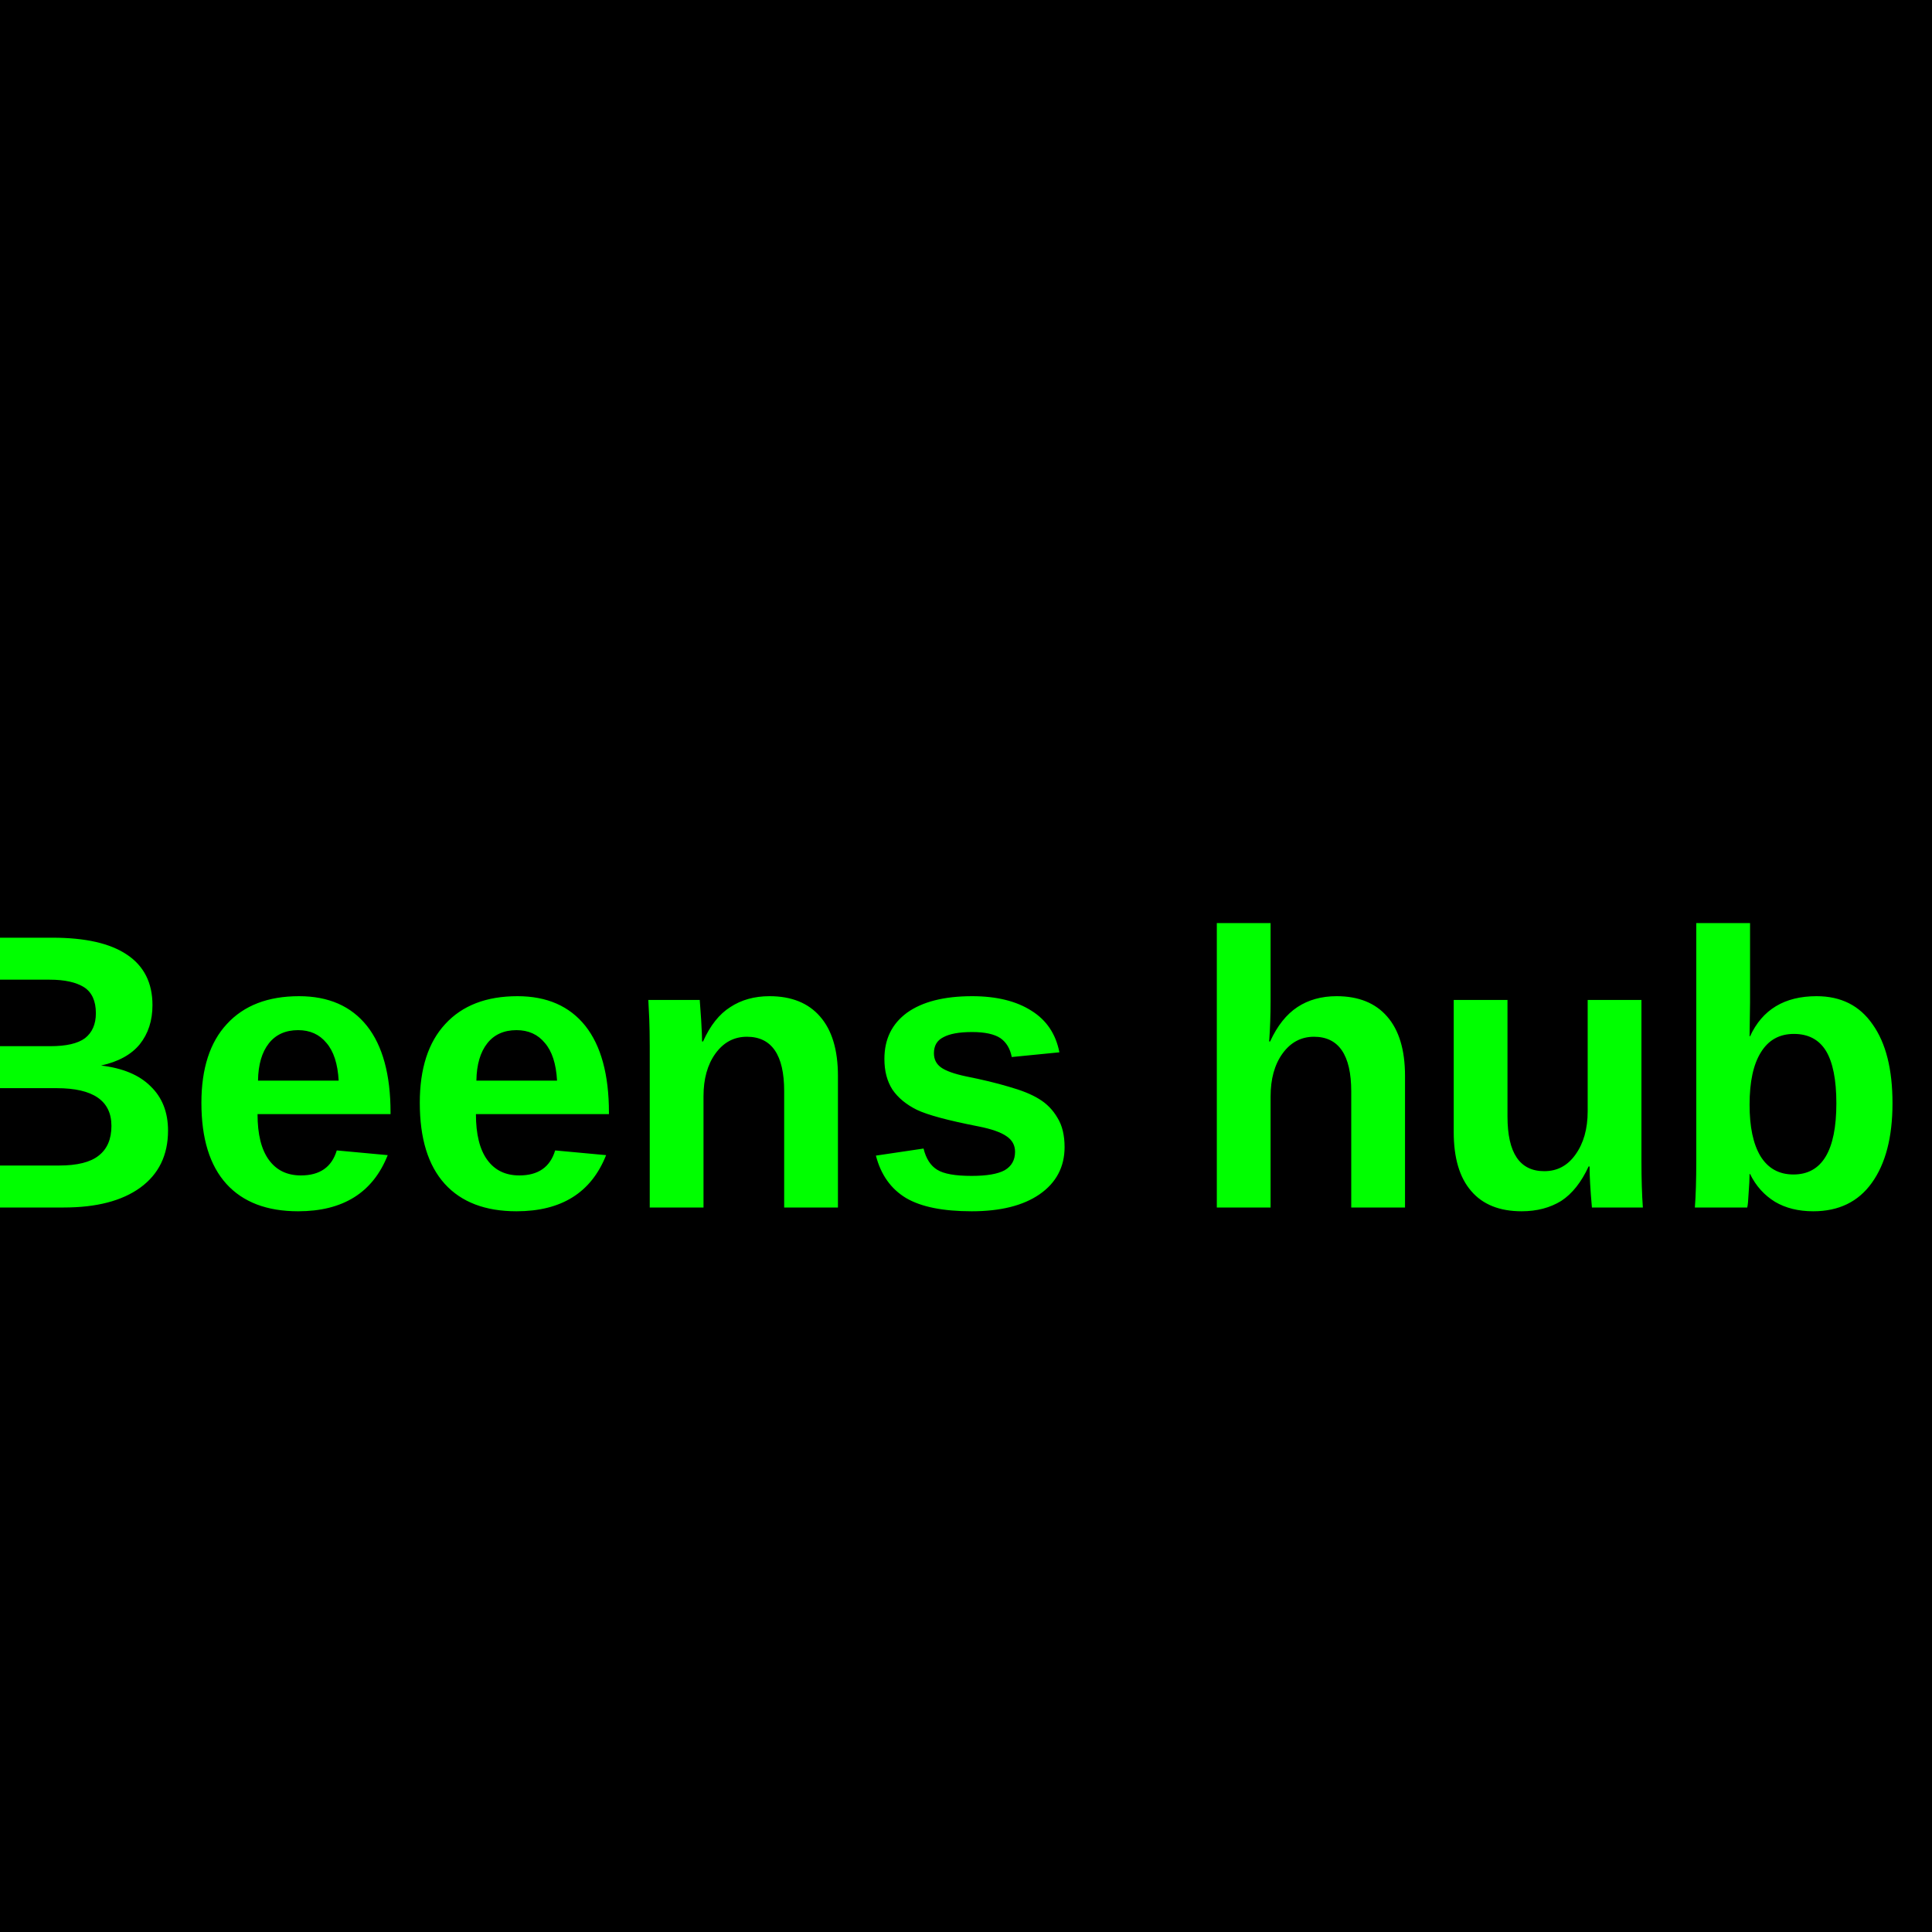
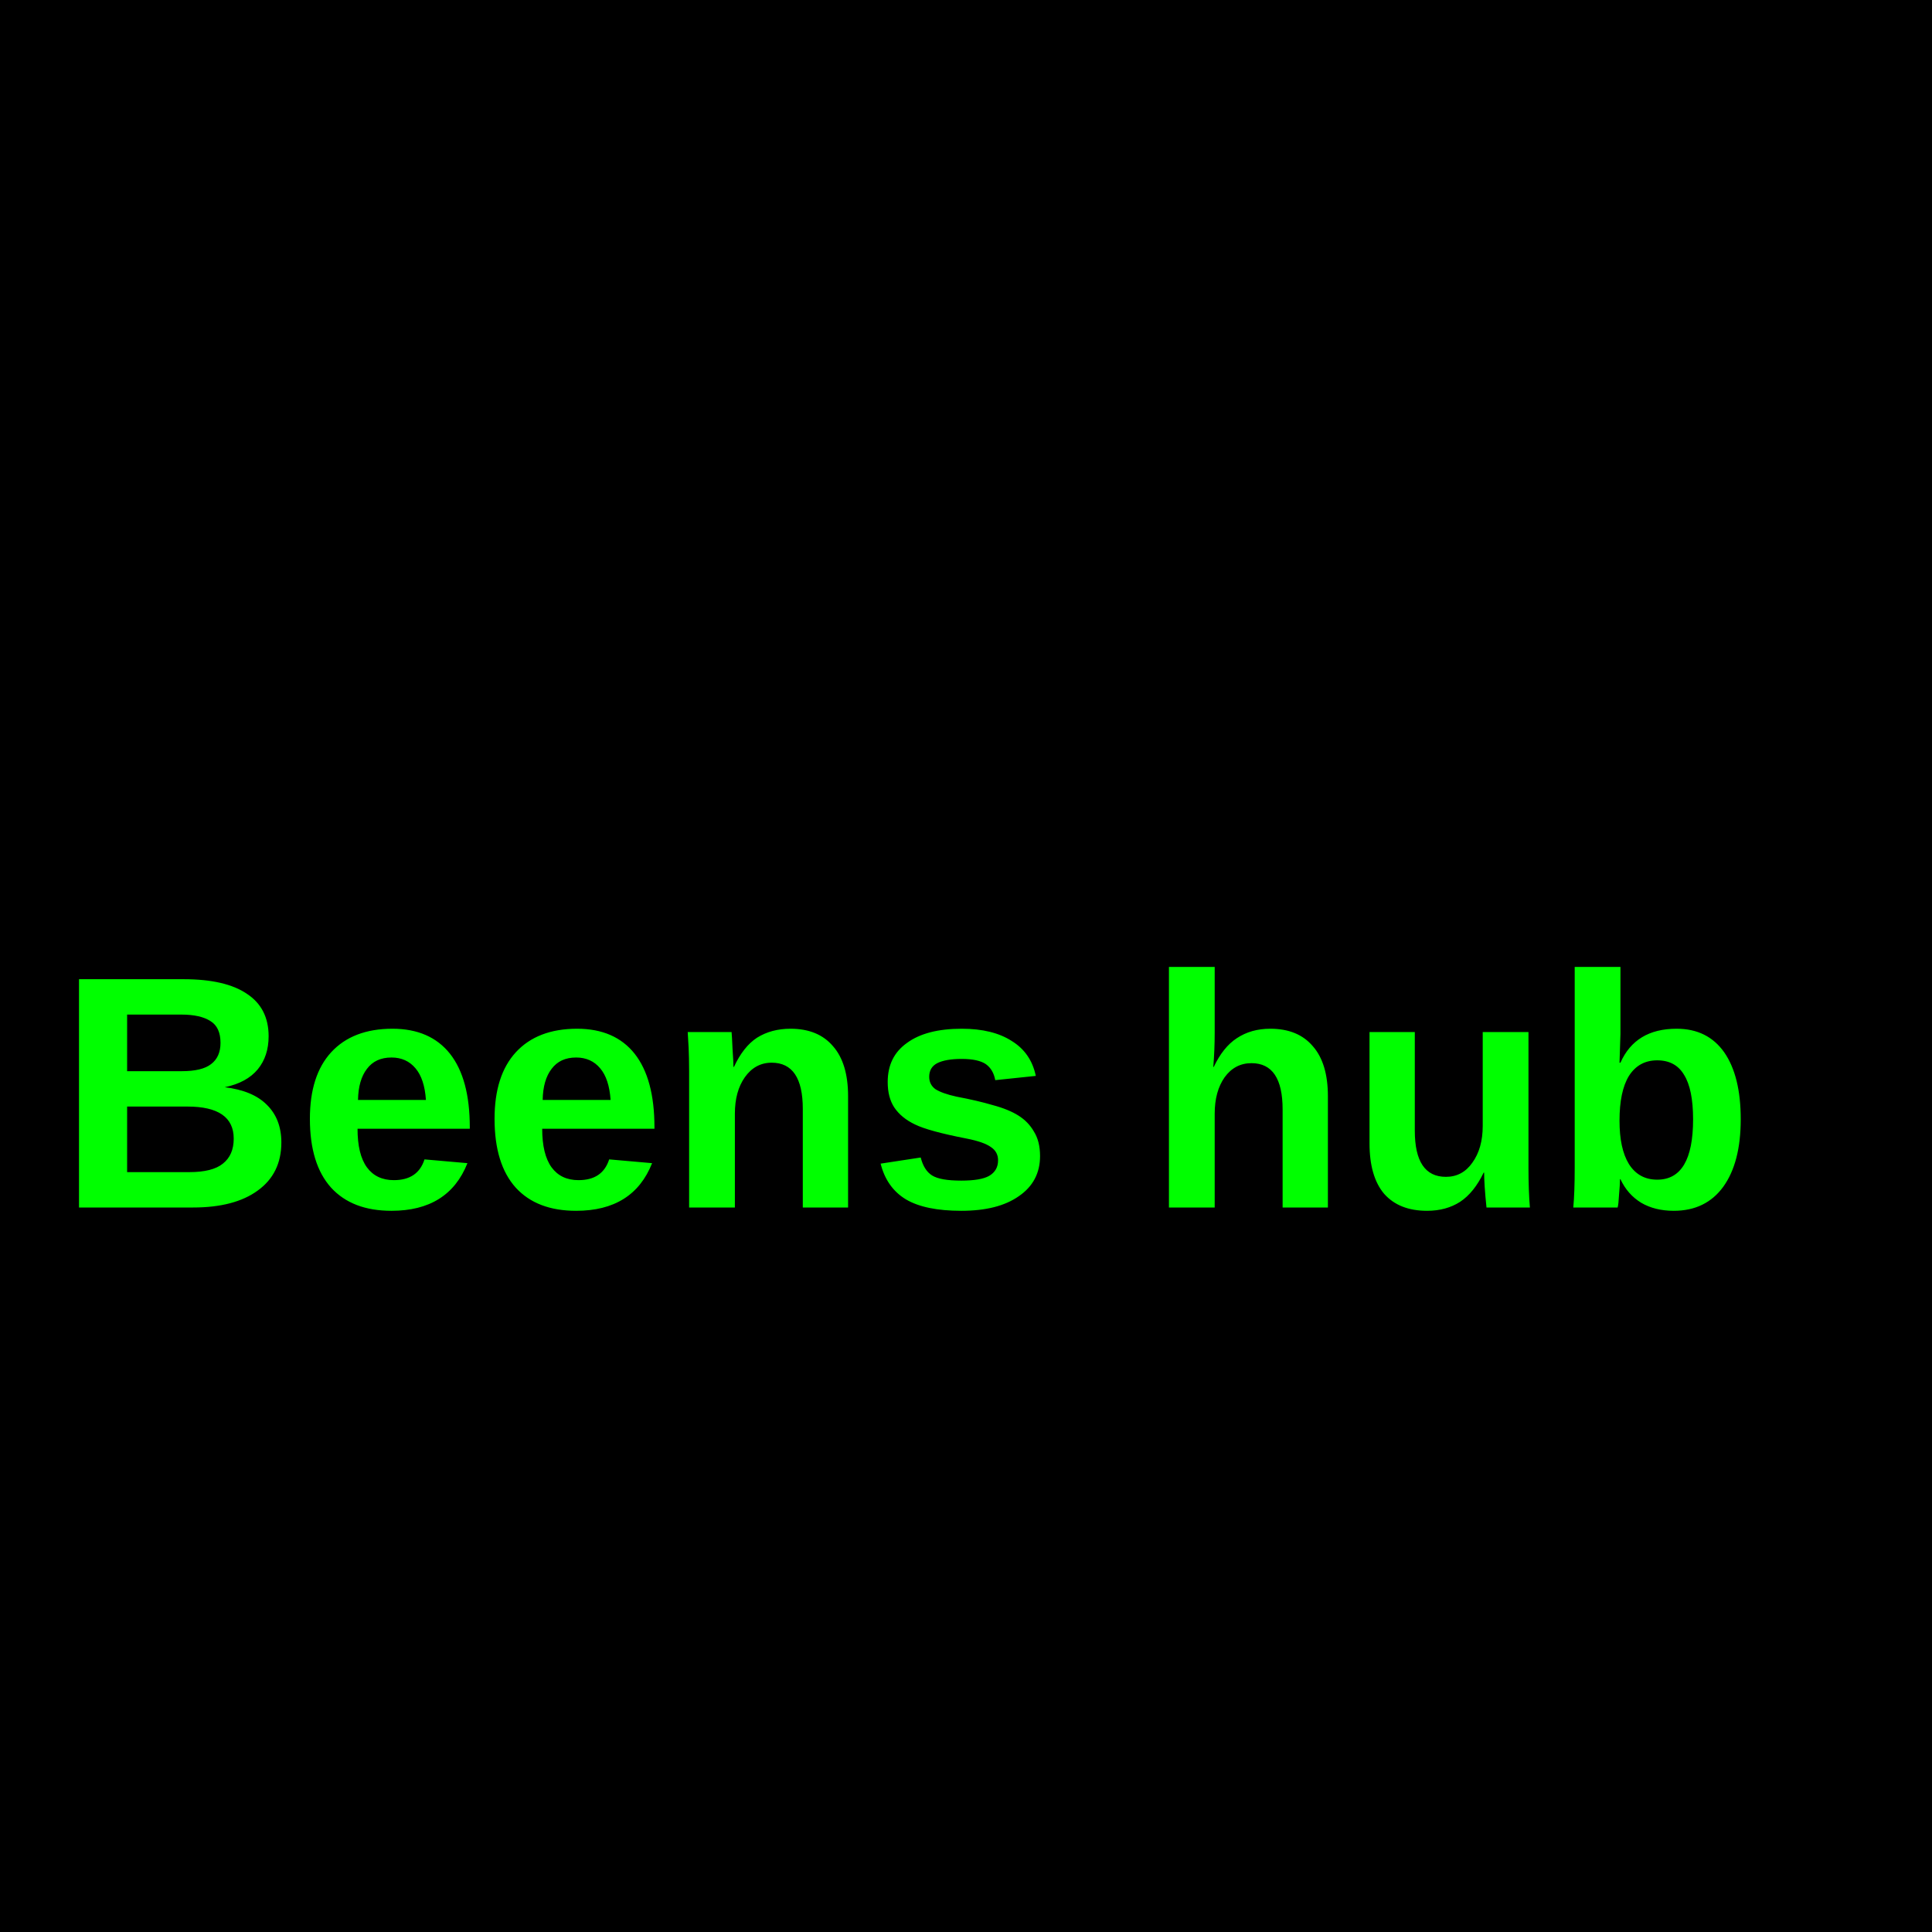
<svg xmlns="http://www.w3.org/2000/svg" width="64" height="64" viewBox="0 0 64 64">
  <rect width="64" height="64" fill="#000" />
-   <text x="30" y="40" fill="#00FF00" font-size="13" font-family="Arial, sans-serif" font-weight="bold" text-anchor="middle">Beens hub</text>
+   <text x="30" y="40" fill="#00FF00" font-size="11" font-family="Arial, sans-serif" font-weight="bold" text-anchor="middle">Beens hub</text>
</svg>
